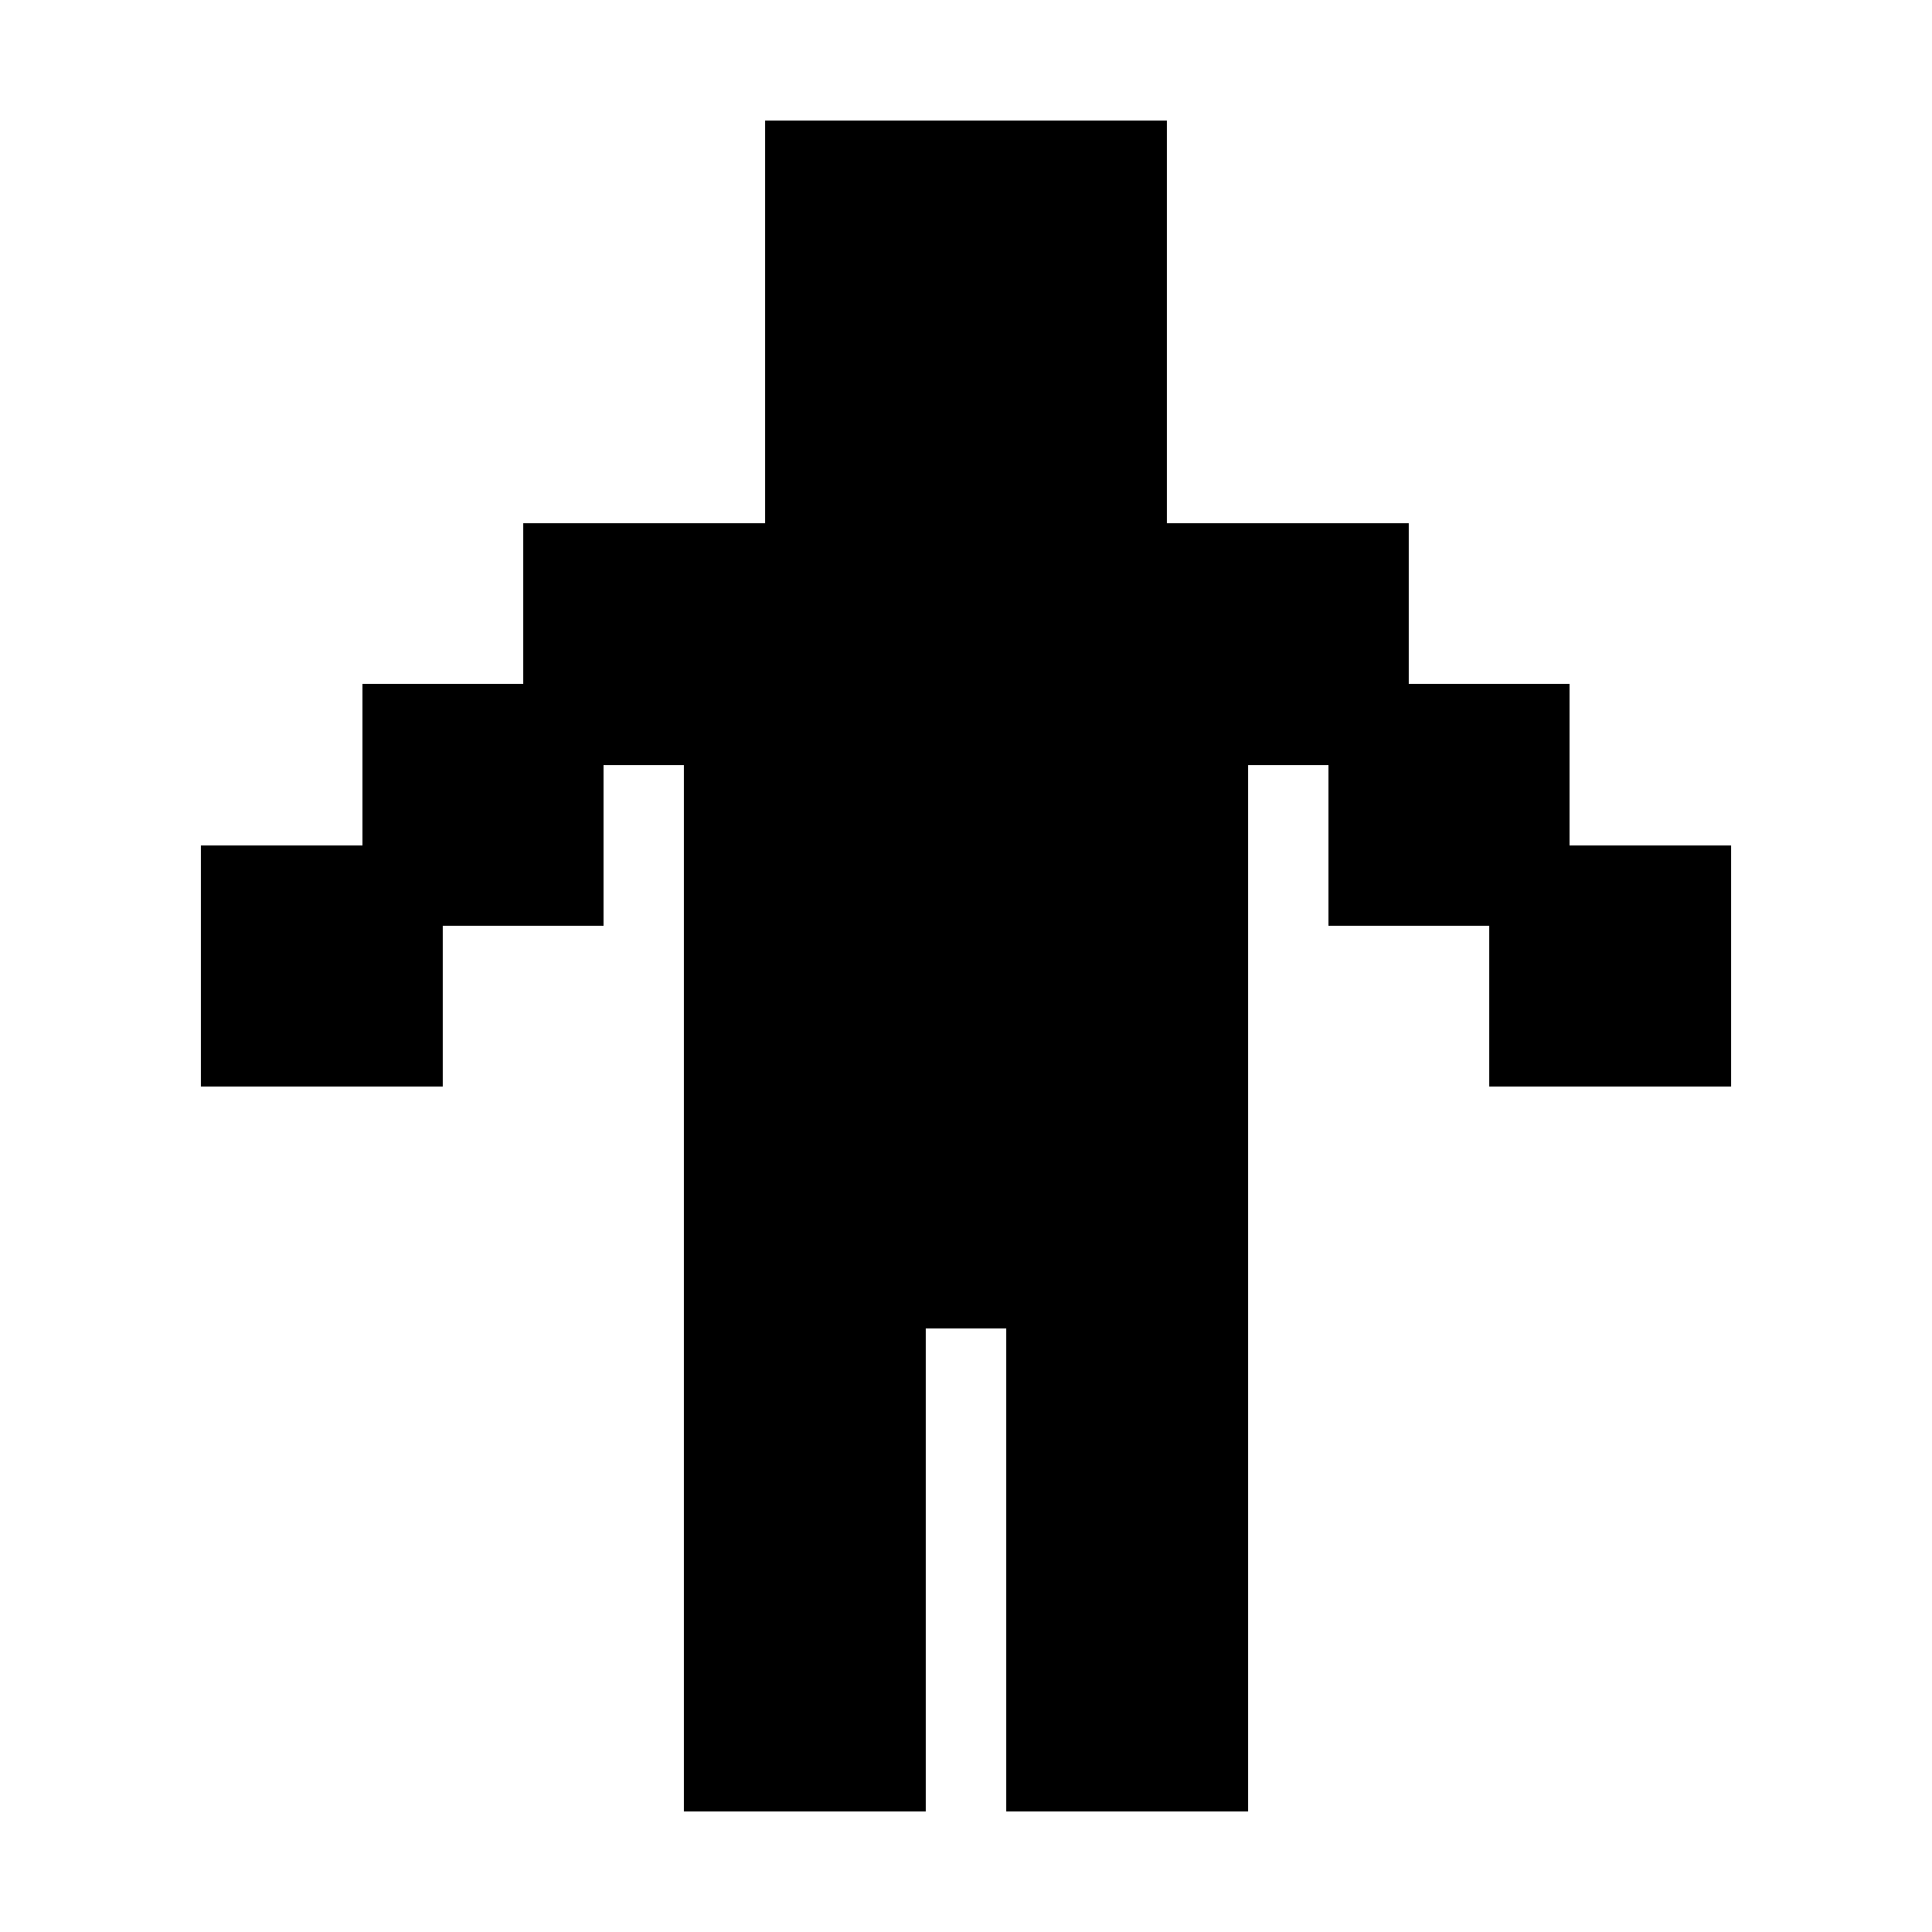
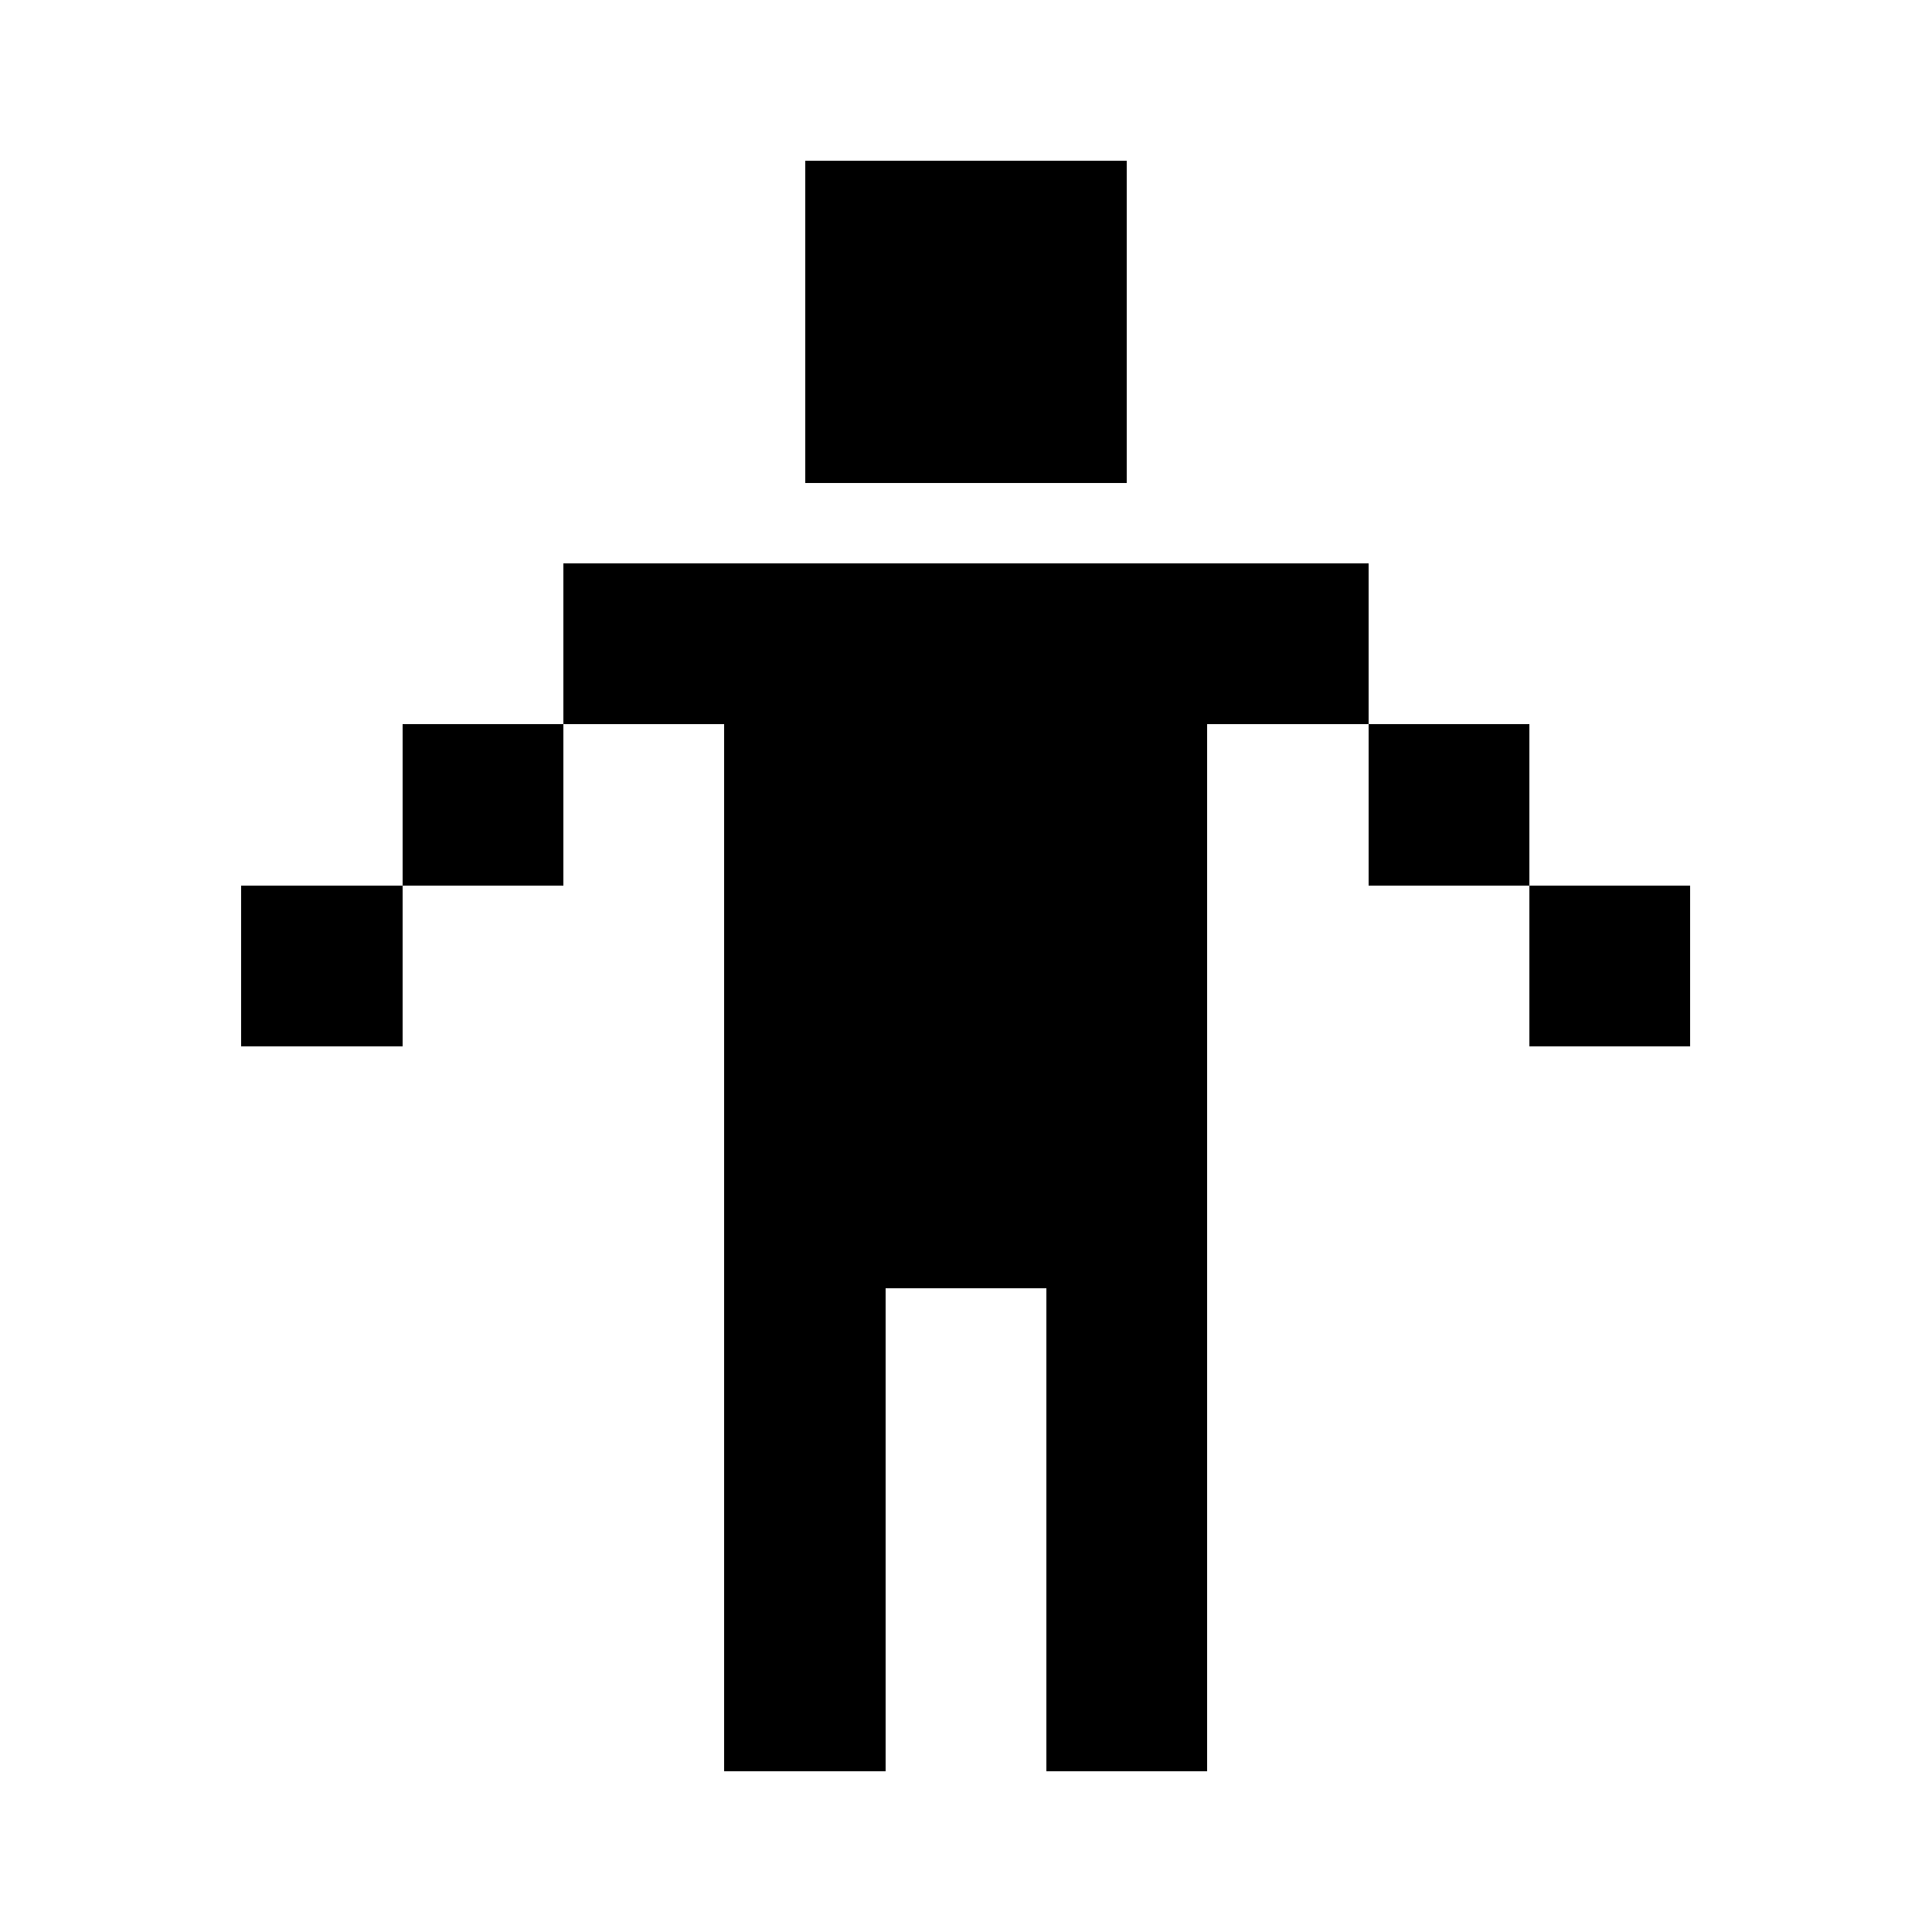
<svg xmlns="http://www.w3.org/2000/svg" width="16" height="16" viewBox="0 0 24 24" fill="none">
-   <path d="M17 9H15V22H13V16H11V22H9V9H7V7H17V9ZM5 13H3V11H5V13ZM21 13H19V11H21V13ZM7 11H5V9H7V11ZM19 11H17V9H19V11ZM14 6H10V2H14V6Z" fill="black" stroke="black" stroke-width="1" stroke-linejoin="miter" shape-rendering="crispEdges" />
+   <path d="M17 9H15V22H13V16H11V22H9V9H7V7H17V9ZM5 13H3V11H5V13ZM21 13H19V11H21V13ZM7 11H5V9H7V11ZM19 11H17V9H19V11ZM14 6H10V2H14V6Z" fill="black" shape-rendering="crispEdges" />
</svg>
